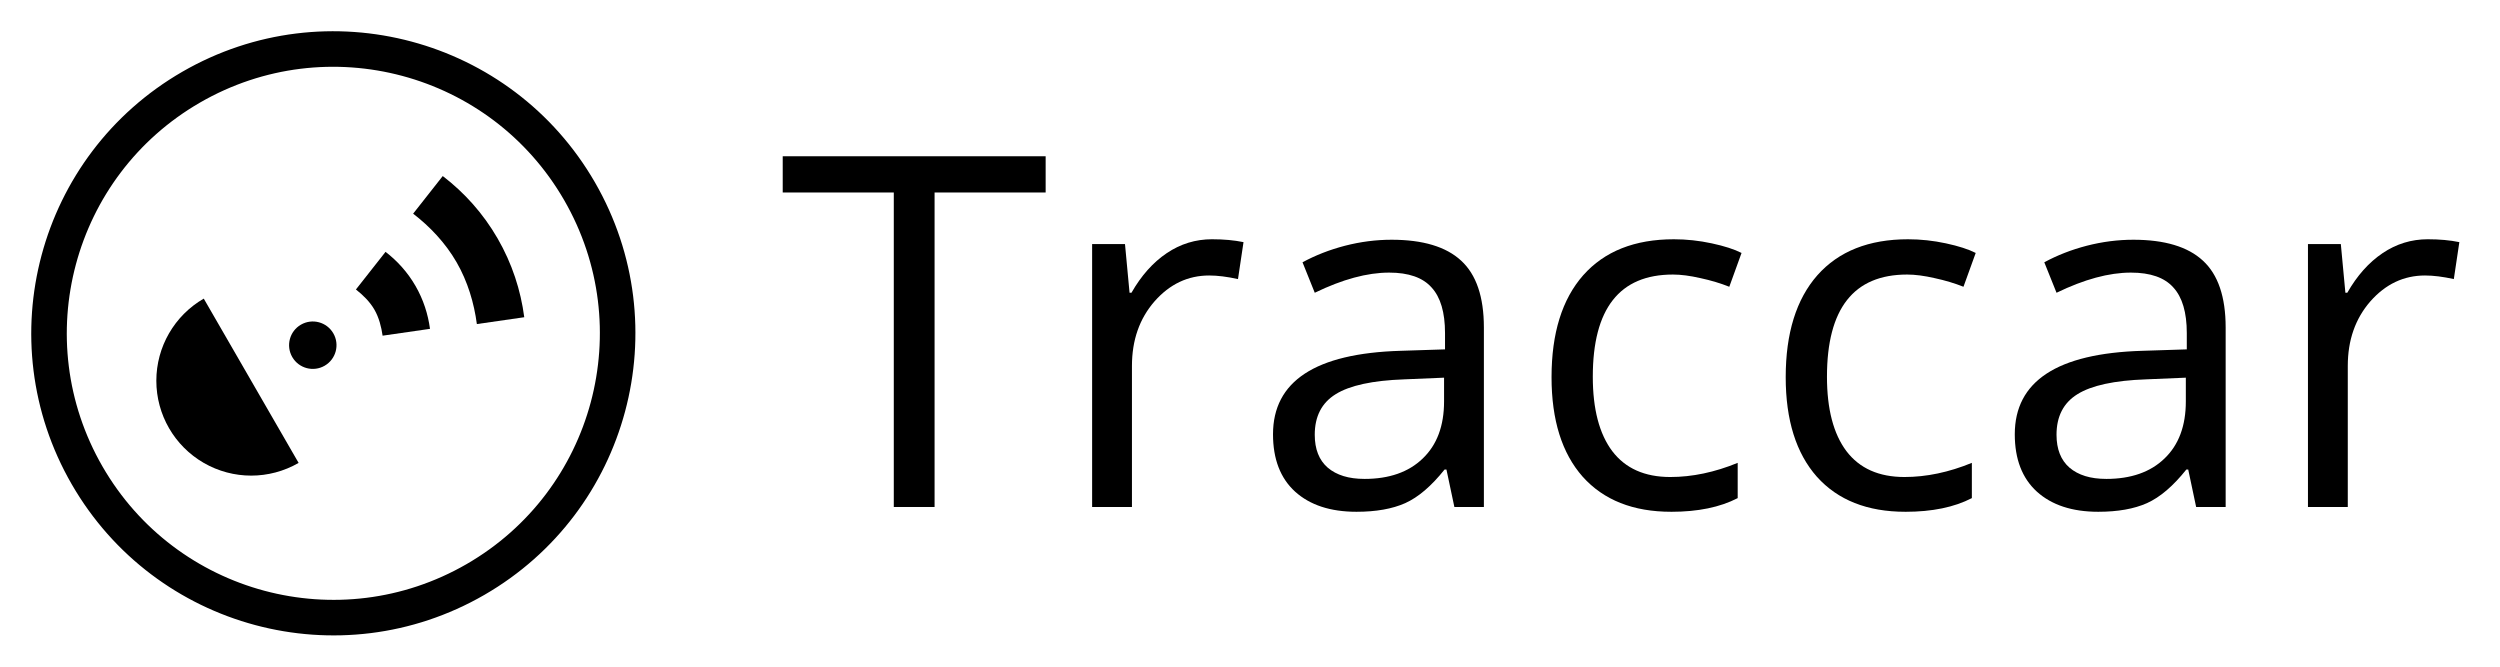
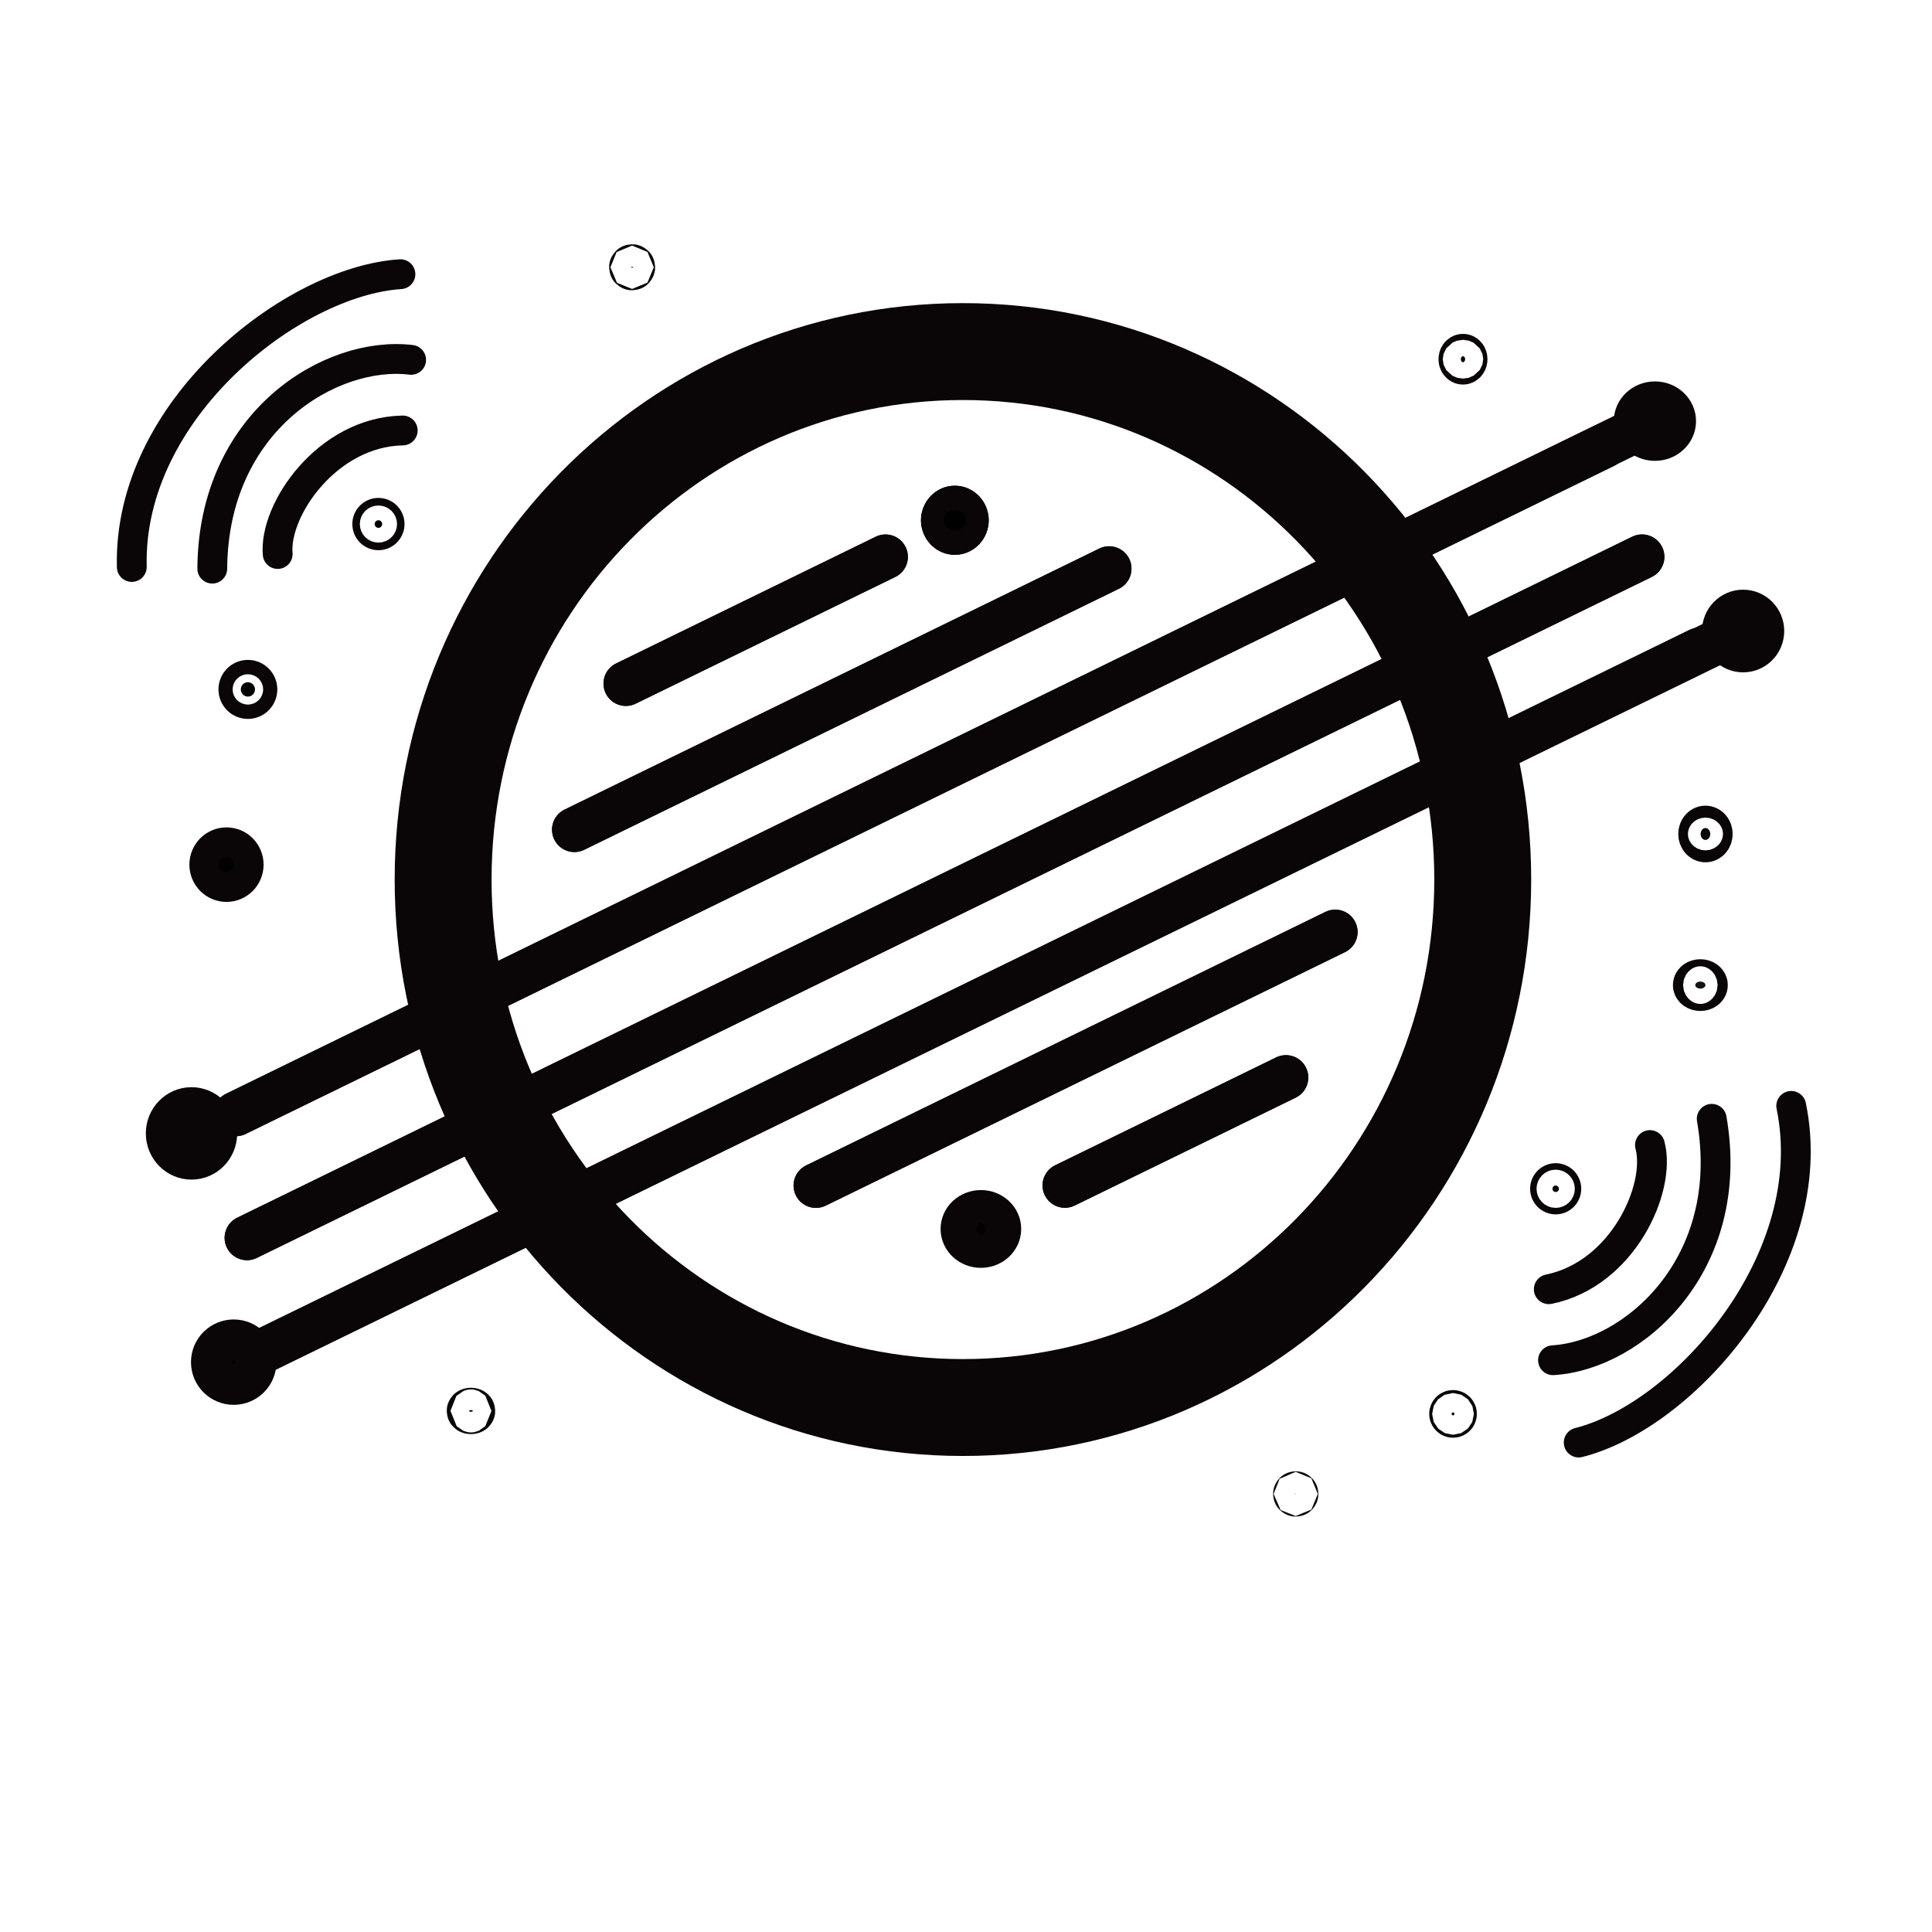
- <svg xmlns="http://www.w3.org/2000/svg" width="240" height="64" viewBox="0 0 240 64">
-   <g id="img">
-     <rect id="rect3778" height="64" width="240" y="0" x="0" fill="none" />
-     <g id="g4194">
-       <g id="g4145" fill="currentColor">
-         <circle id="path2993" stroke-width="1.326" transform="rotate(-30)" cy="43.713" cx="9.436" r="2.276" />
-         <path id="path3004" stroke-width="1.01" d="m37.012 24.177-2.843 3.613c0.663 0.522 1.325 1.158 1.773 1.933 0.448 0.776 0.667 1.667 0.788 2.502l4.55-0.656c-0.193-1.42-0.633-2.804-1.394-4.123s-1.74-2.391-2.874-3.27z" />
-         <path id="path3014" stroke-width="1.01" d="m42.504 16.9-2.843 3.613c1.607 1.236 3.091 2.793 4.168 4.658s1.683 3.929 1.95 5.939l4.55-0.656c-0.34-2.595-1.167-5.151-2.557-7.559-1.39-2.408-3.19-4.402-5.268-5.994z" />
-         <path id="path3036" stroke-width="3.62" d="m28.667 44.439a9.106 9.106 0 0 1 -9.106 0 9.106 9.106 0 0 1 -4.553 -7.886 9.106 9.106 0 0 1 4.553 -7.886l4.553 7.886z" />
-         <path id="path3038-8" stroke-width="1.01" d="m17.502 6.889c-13.868 8.007-18.619 25.74-10.612 39.608 8.006 13.868 25.739 18.619 39.608 10.613 13.868-8.007 18.619-25.74 10.613-39.609-8.007-13.868-25.74-18.62-39.609-10.612zm1.706 2.954c12.237-7.065 27.884-2.872 34.948 9.364 7.065 12.237 2.873 27.884-9.364 34.948-12.237 7.065-27.884 2.873-34.948-9.364-7.065-12.237-2.873-27.884 9.364-34.948z" />
-       </g>
-     </g>
-     <g id="logotext" aria-label="Traccar" fill="currentColor">
-       <path id="path4172" d="m89.719 48.671h-3.915v-30.192h-10.663v-3.478h25.241v3.478h-10.663v30.192z" />
-       <path id="path4174" d="m116.36 22.969q1.681 0 3.017 0.276l-0.53 3.547q-1.566-0.345-2.764-0.345-3.063 0-5.251 2.487-2.165 2.487-2.165 6.195v13.541h-3.823v-25.241h3.155l0.438 4.675h0.184q1.405-2.464 3.385-3.8t4.353-1.336z" />
-       <path id="path4176" d="m139.62 48.671-0.76-3.593h-0.184q-1.888 2.372-3.777 3.224-1.865 0.829-4.675 0.829-3.754 0-5.896-1.935-2.119-1.935-2.119-5.504 0-7.646 12.229-8.014l4.284-0.138v-1.566q0-2.971-1.29-4.376-1.267-1.428-4.076-1.428-3.155 0-7.139 1.935l-1.175-2.925q1.865-1.013 4.076-1.589 2.234-0.576 4.468-0.576 4.514 0 6.679 2.004 2.188 2.004 2.188 6.425v17.226h-2.833zm-8.636-2.695q3.57 0 5.596-1.958 2.05-1.958 2.05-5.481v-2.28l-3.823 0.161q-4.56 0.161-6.587 1.428-2.004 1.244-2.004 3.892 0 2.073 1.244 3.155 1.267 1.082 3.524 1.082z" />
-       <path id="path4178" d="m160.44 49.131q-5.481 0-8.498-3.362-2.994-3.385-2.994-9.557 0-6.333 3.04-9.788 3.063-3.454 8.705-3.454 1.819 0 3.639 0.392t2.856 0.921l-1.175 3.247q-1.267-0.507-2.764-0.829-1.497-0.345-2.648-0.345-7.692 0-7.692 9.811 0 4.652 1.865 7.139 1.888 2.487 5.573 2.487 3.155 0 6.471-1.359v3.385q-2.533 1.313-6.379 1.313z" />
-       <path id="path4180" d="m182.92 49.131q-5.481 0-8.498-3.362-2.994-3.385-2.994-9.557 0-6.333 3.04-9.788 3.063-3.454 8.705-3.454 1.819 0 3.639 0.392t2.856 0.921l-1.175 3.247q-1.267-0.507-2.764-0.829-1.497-0.345-2.648-0.345-7.692 0-7.692 9.811 0 4.652 1.865 7.139 1.888 2.487 5.573 2.487 3.155 0 6.471-1.359v3.385q-2.533 1.313-6.379 1.313z" />
-       <path id="path4182" d="m210.83 48.671-0.76-3.593h-0.184q-1.888 2.372-3.777 3.224-1.865 0.829-4.675 0.829-3.754 0-5.896-1.935-2.119-1.935-2.119-5.504 0-7.646 12.229-8.014l4.284-0.138v-1.566q0-2.971-1.29-4.376-1.267-1.428-4.076-1.428-3.155 0-7.139 1.935l-1.175-2.925q1.865-1.013 4.076-1.589 2.234-0.576 4.468-0.576 4.514 0 6.679 2.004 2.188 2.004 2.188 6.425v17.226h-2.833zm-8.636-2.695q3.57 0 5.596-1.958 2.05-1.958 2.05-5.481v-2.28l-3.823 0.161q-4.56 0.161-6.587 1.428-2.004 1.244-2.004 3.892 0 2.073 1.244 3.155 1.267 1.082 3.523 1.082z" />
-       <path id="path4184" d="m233.08 22.969q1.681 0 3.017 0.276l-0.53 3.547q-1.566-0.345-2.764-0.345-3.063 0-5.251 2.487-2.165 2.487-2.165 6.195v13.541h-3.823v-25.241h3.155l0.438 4.675h0.184q1.405-2.464 3.385-3.8t4.353-1.336z" />
-     </g>
+ <svg xmlns="http://www.w3.org/2000/svg" version="1.1" id="Iot_Rides" x="0px" y="0px" width="1296px" height="1296px" viewBox="0 0 1296 1296" style="enable-background:new 0 0 1296 1296;" xml:space="preserve">
+   <style type="text/css">
+ 	.st0{fill:none;stroke:#0A0506;stroke-width:65;stroke-miterlimit:10;}
+ 	.st1{stroke:#0A0506;stroke-width:30;stroke-miterlimit:10;}
+ 	.st2{fill:none;stroke:#0A0506;stroke-width:30;stroke-miterlimit:10;}
+ 	.st3{fill:#0D0808;stroke:#0A0506;stroke-width:30;stroke-miterlimit:10;}
+ 	.st4{fill:#171111;stroke:#0A0506;stroke-width:30;stroke-miterlimit:10;}
+ 	.st5{fill:#0A0808;stroke:#0A0506;stroke-width:30;stroke-miterlimit:10;}
+ 	.st6{fill:#121010;stroke:#0A0506;stroke-width:30;stroke-miterlimit:10;}
+ 	.st7{fill:#080808;stroke:#0A0506;stroke-width:30;stroke-miterlimit:10;}
+ 	.st8{fill:none;stroke:#0A0506;stroke-width:30;stroke-linecap:round;stroke-miterlimit:10;}
+ 	.st9{fill:none;stroke:#0A0506;stroke-width:20;stroke-linecap:round;stroke-miterlimit:10;}
+ </style>
+   <g id="Layer_2">
+     <ellipse class="st0" cx="645.94" cy="590.01" rx="348.69" ry="354.17" />
+     <ellipse class="st1" cx="151.93" cy="580.01" rx="9.89" ry="10" />
+     <ellipse class="st1" cx="166.29" cy="462.46" rx="4.76" ry="4.82" />
+     <ellipse class="st1" cx="253.85" cy="351.54" rx="2.52" ry="2.55" />
+     <ellipse class="st1" cx="424.03" cy="179.28" rx="0.45" ry="0.45" />
+     <ellipse class="st2" cx="640.52" cy="349" rx="7.73" ry="8.18" />
+     <ellipse class="st1" cx="981.38" cy="240.96" rx="1.44" ry="2" />
+     <ellipse class="st1" cx="1110.13" cy="282.5" rx="12.58" ry="11.64" />
+     <ellipse class="st1" cx="1169.29" cy="423.29" rx="12.58" ry="12.73" />
+     <ellipse class="st3" cx="1144.03" cy="559.44" rx="3.24" ry="4" />
+     <ellipse class="st4" cx="1140.61" cy="660.81" rx="3.41" ry="2.36" />
+     <ellipse class="st5" cx="1043.56" cy="797.44" rx="2.16" ry="2.18" />
+     <ellipse class="st6" cx="974.7" cy="948.45" rx="0.99" ry="1" />
+     <ellipse class="st1" cx="869.19" cy="1002.14" rx="0.18" ry="0.18" />
+     <ellipse class="st1" cx="315.93" cy="946.46" rx="1.26" ry="0.55" />
+     <ellipse class="st1" cx="156.77" cy="913.74" rx="13.66" ry="13.64" />
+     <ellipse class="st7" cx="128.46" cy="760.29" rx="15.64" ry="16" />
+     <ellipse class="st1" cx="657.99" cy="824.39" rx="12.04" ry="11.09" />
+     <ellipse class="st1" cx="640.52" cy="349" rx="7.73" ry="8.18" />
+   </g>
+   <g>
+     <line class="st8" x1="1075.93" y1="299.2" x2="158.19" y2="747.21" />
+     <line class="st8" x1="1101.48" y1="373.51" x2="165.67" y2="830.34" />
+     <line class="st8" x1="1139.73" y1="436.02" x2="176.81" y2="906.08" />
+     <line class="st8" x1="547.33" y1="795.26" x2="895.68" y2="625.2" />
+     <line class="st8" x1="714.34" y1="795.19" x2="862.61" y2="722.81" />
+     <line class="st8" x1="385.3" y1="556.56" x2="744.01" y2="381.45" />
+     <line class="st8" x1="419.83" y1="458.55" x2="594.01" y2="373.53" />
+     <line class="st8" x1="1101.49" y1="286.52" x2="158.18" y2="747.19" />
+     <line class="st8" x1="1101.48" y1="373.51" x2="165.67" y2="830.34" />
+     <line class="st8" x1="1157.51" y1="427.77" x2="176.82" y2="906.1" />
+     <line class="st8" x1="547.33" y1="795.26" x2="895.68" y2="625.2" />
+     <line class="st8" x1="714.34" y1="795.19" x2="862.61" y2="722.81" />
+     <line class="st8" x1="385.3" y1="556.56" x2="744.01" y2="381.45" />
+     <line class="st8" x1="419.83" y1="458.55" x2="594.01" y2="373.53" />
+   </g>
+   <g id="Layer_4">
+     <path class="st9" d="M88.41,380.33c-2.69-105.38,107.51-191.67,180.2-196.4" />
+     <path class="st9" d="M142.4,381.45c0.66-99.3,79.73-146.56,133.39-140.06" />
+     <path class="st9" d="M186.28,371.63c-2.57-29.54,33.02-81.91,83.88-82.87" />
+     <path class="st9" d="M1201.56,741.84c21.28,103.19-71.88,208.03-142.56,225.83" />
+     <path class="st9" d="M1148.24,750.51c16.92,97.82-52.53,158.62-106.47,161.94" />
+     <path class="st9" d="M1106.8,768.11c7.75,28.6-18,86.56-67.87,96.71" />
  </g>
</svg>
